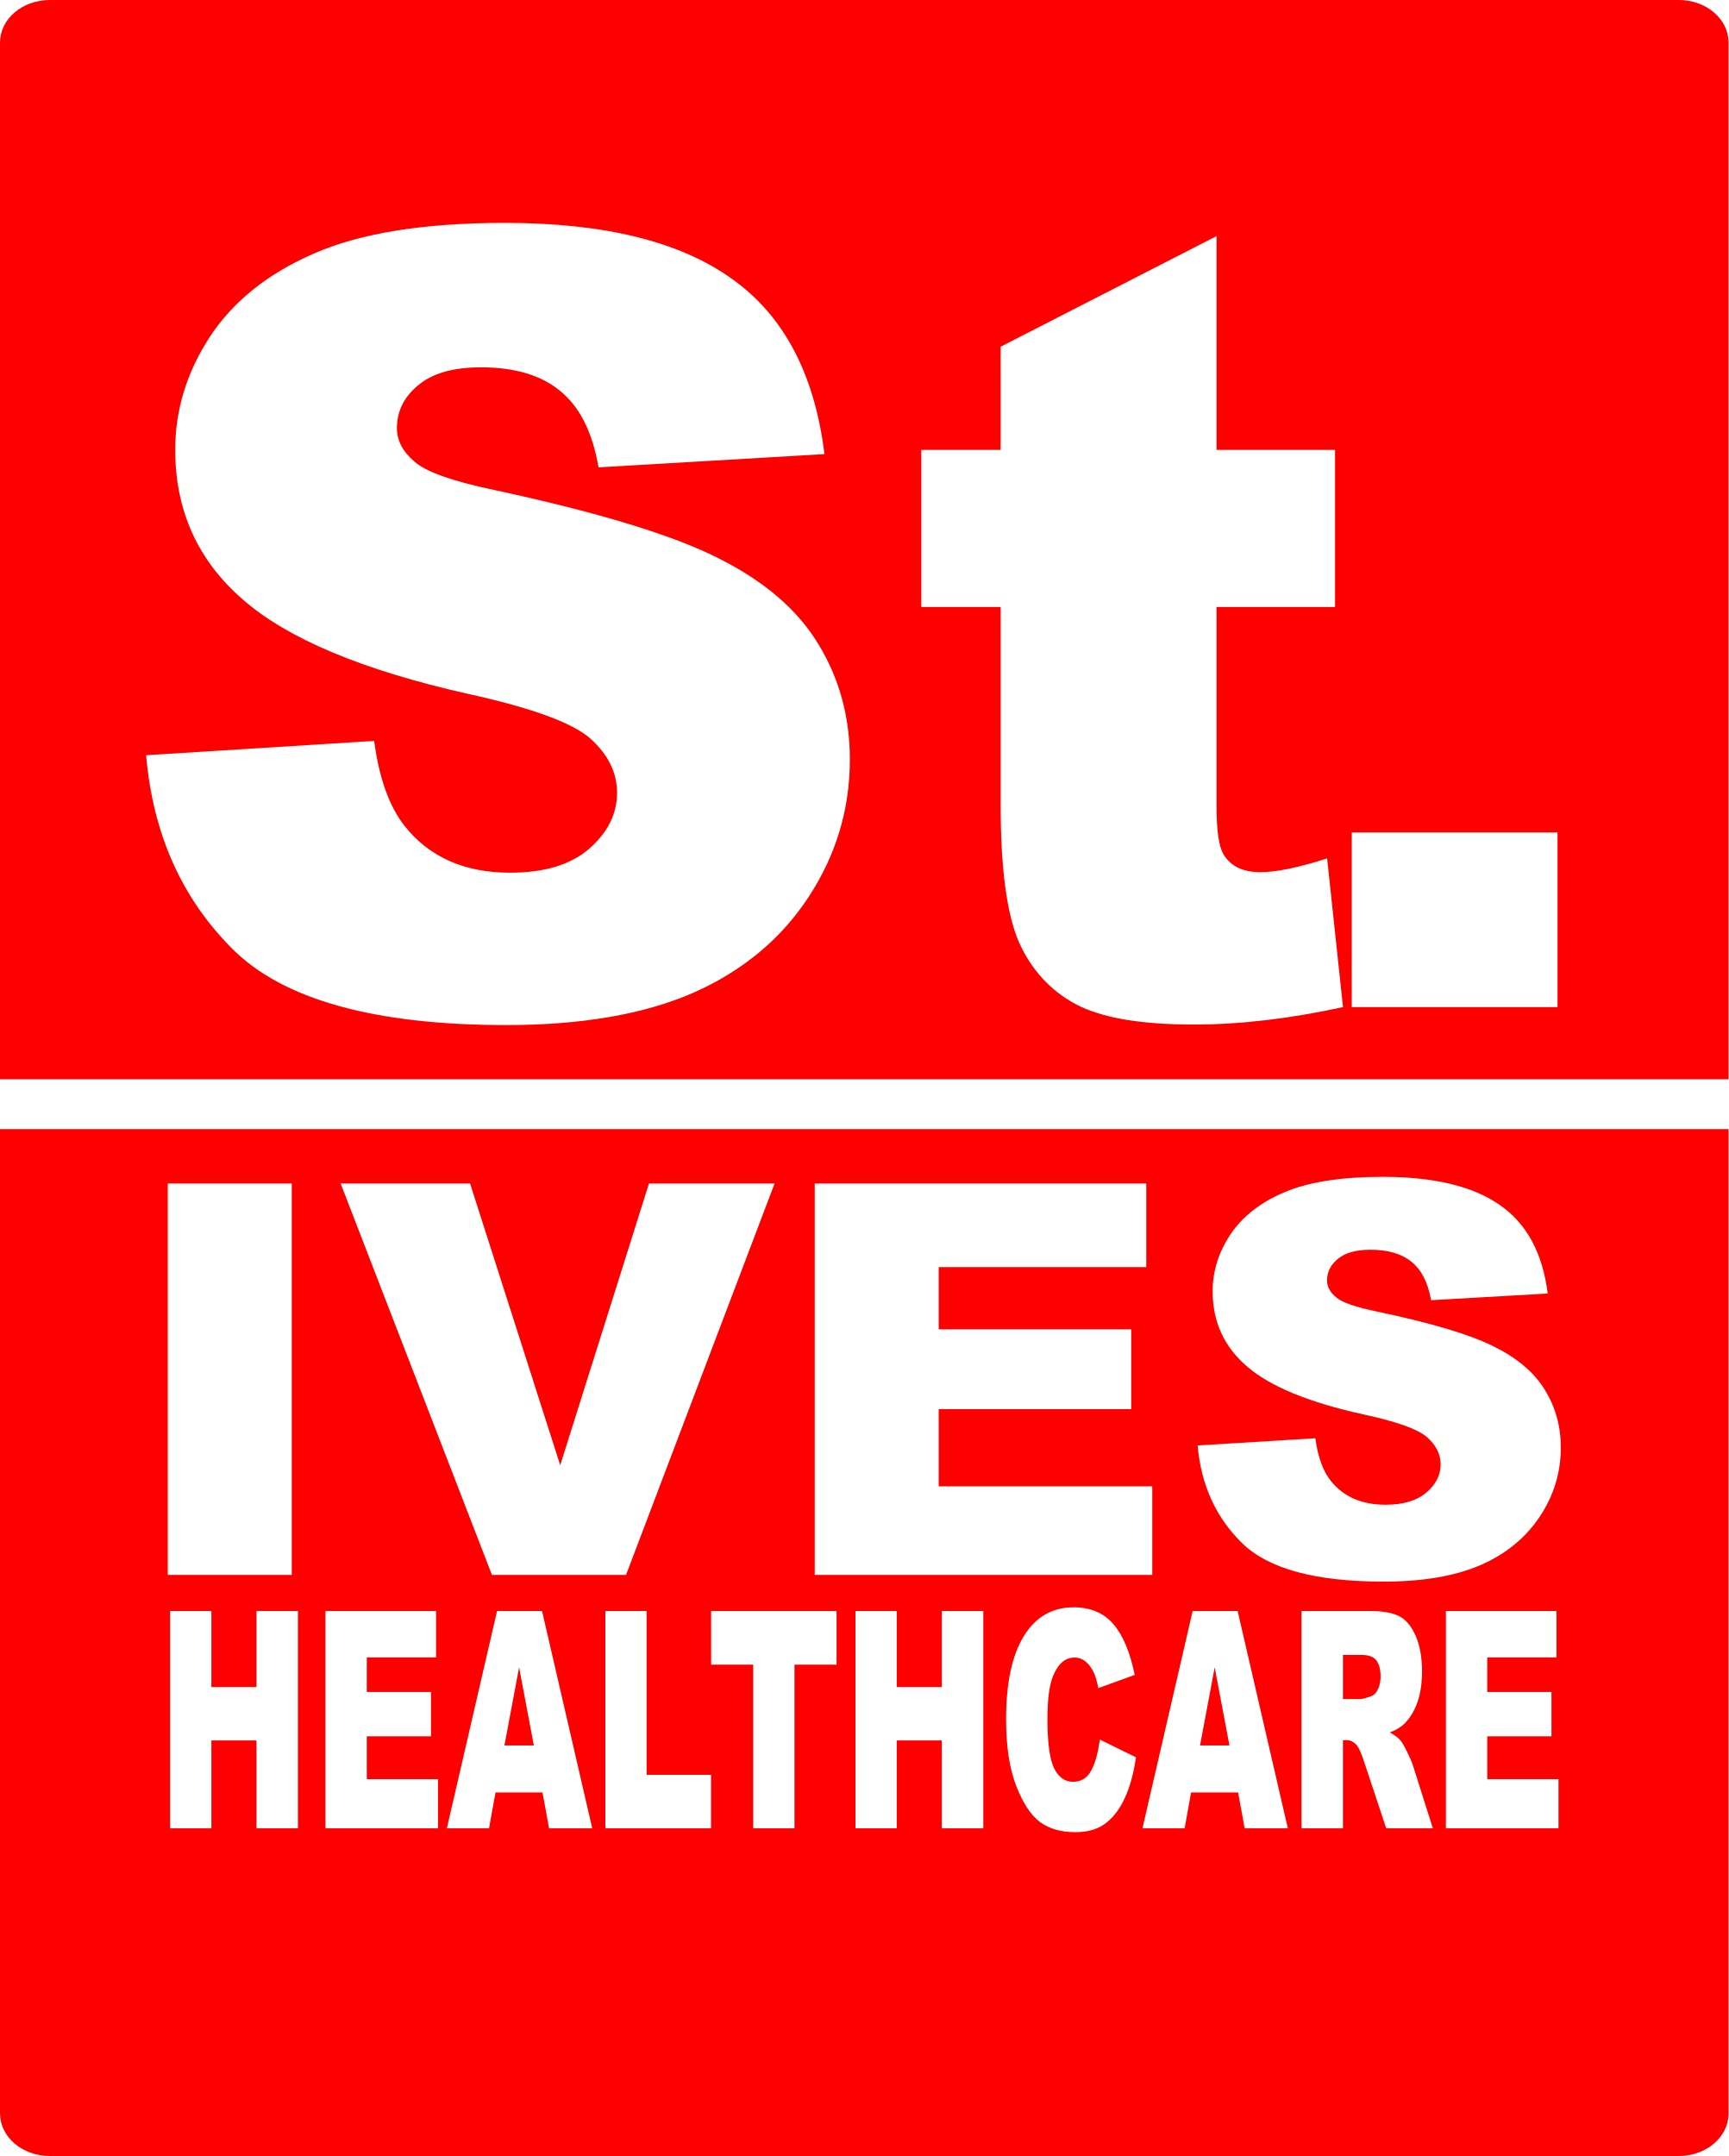
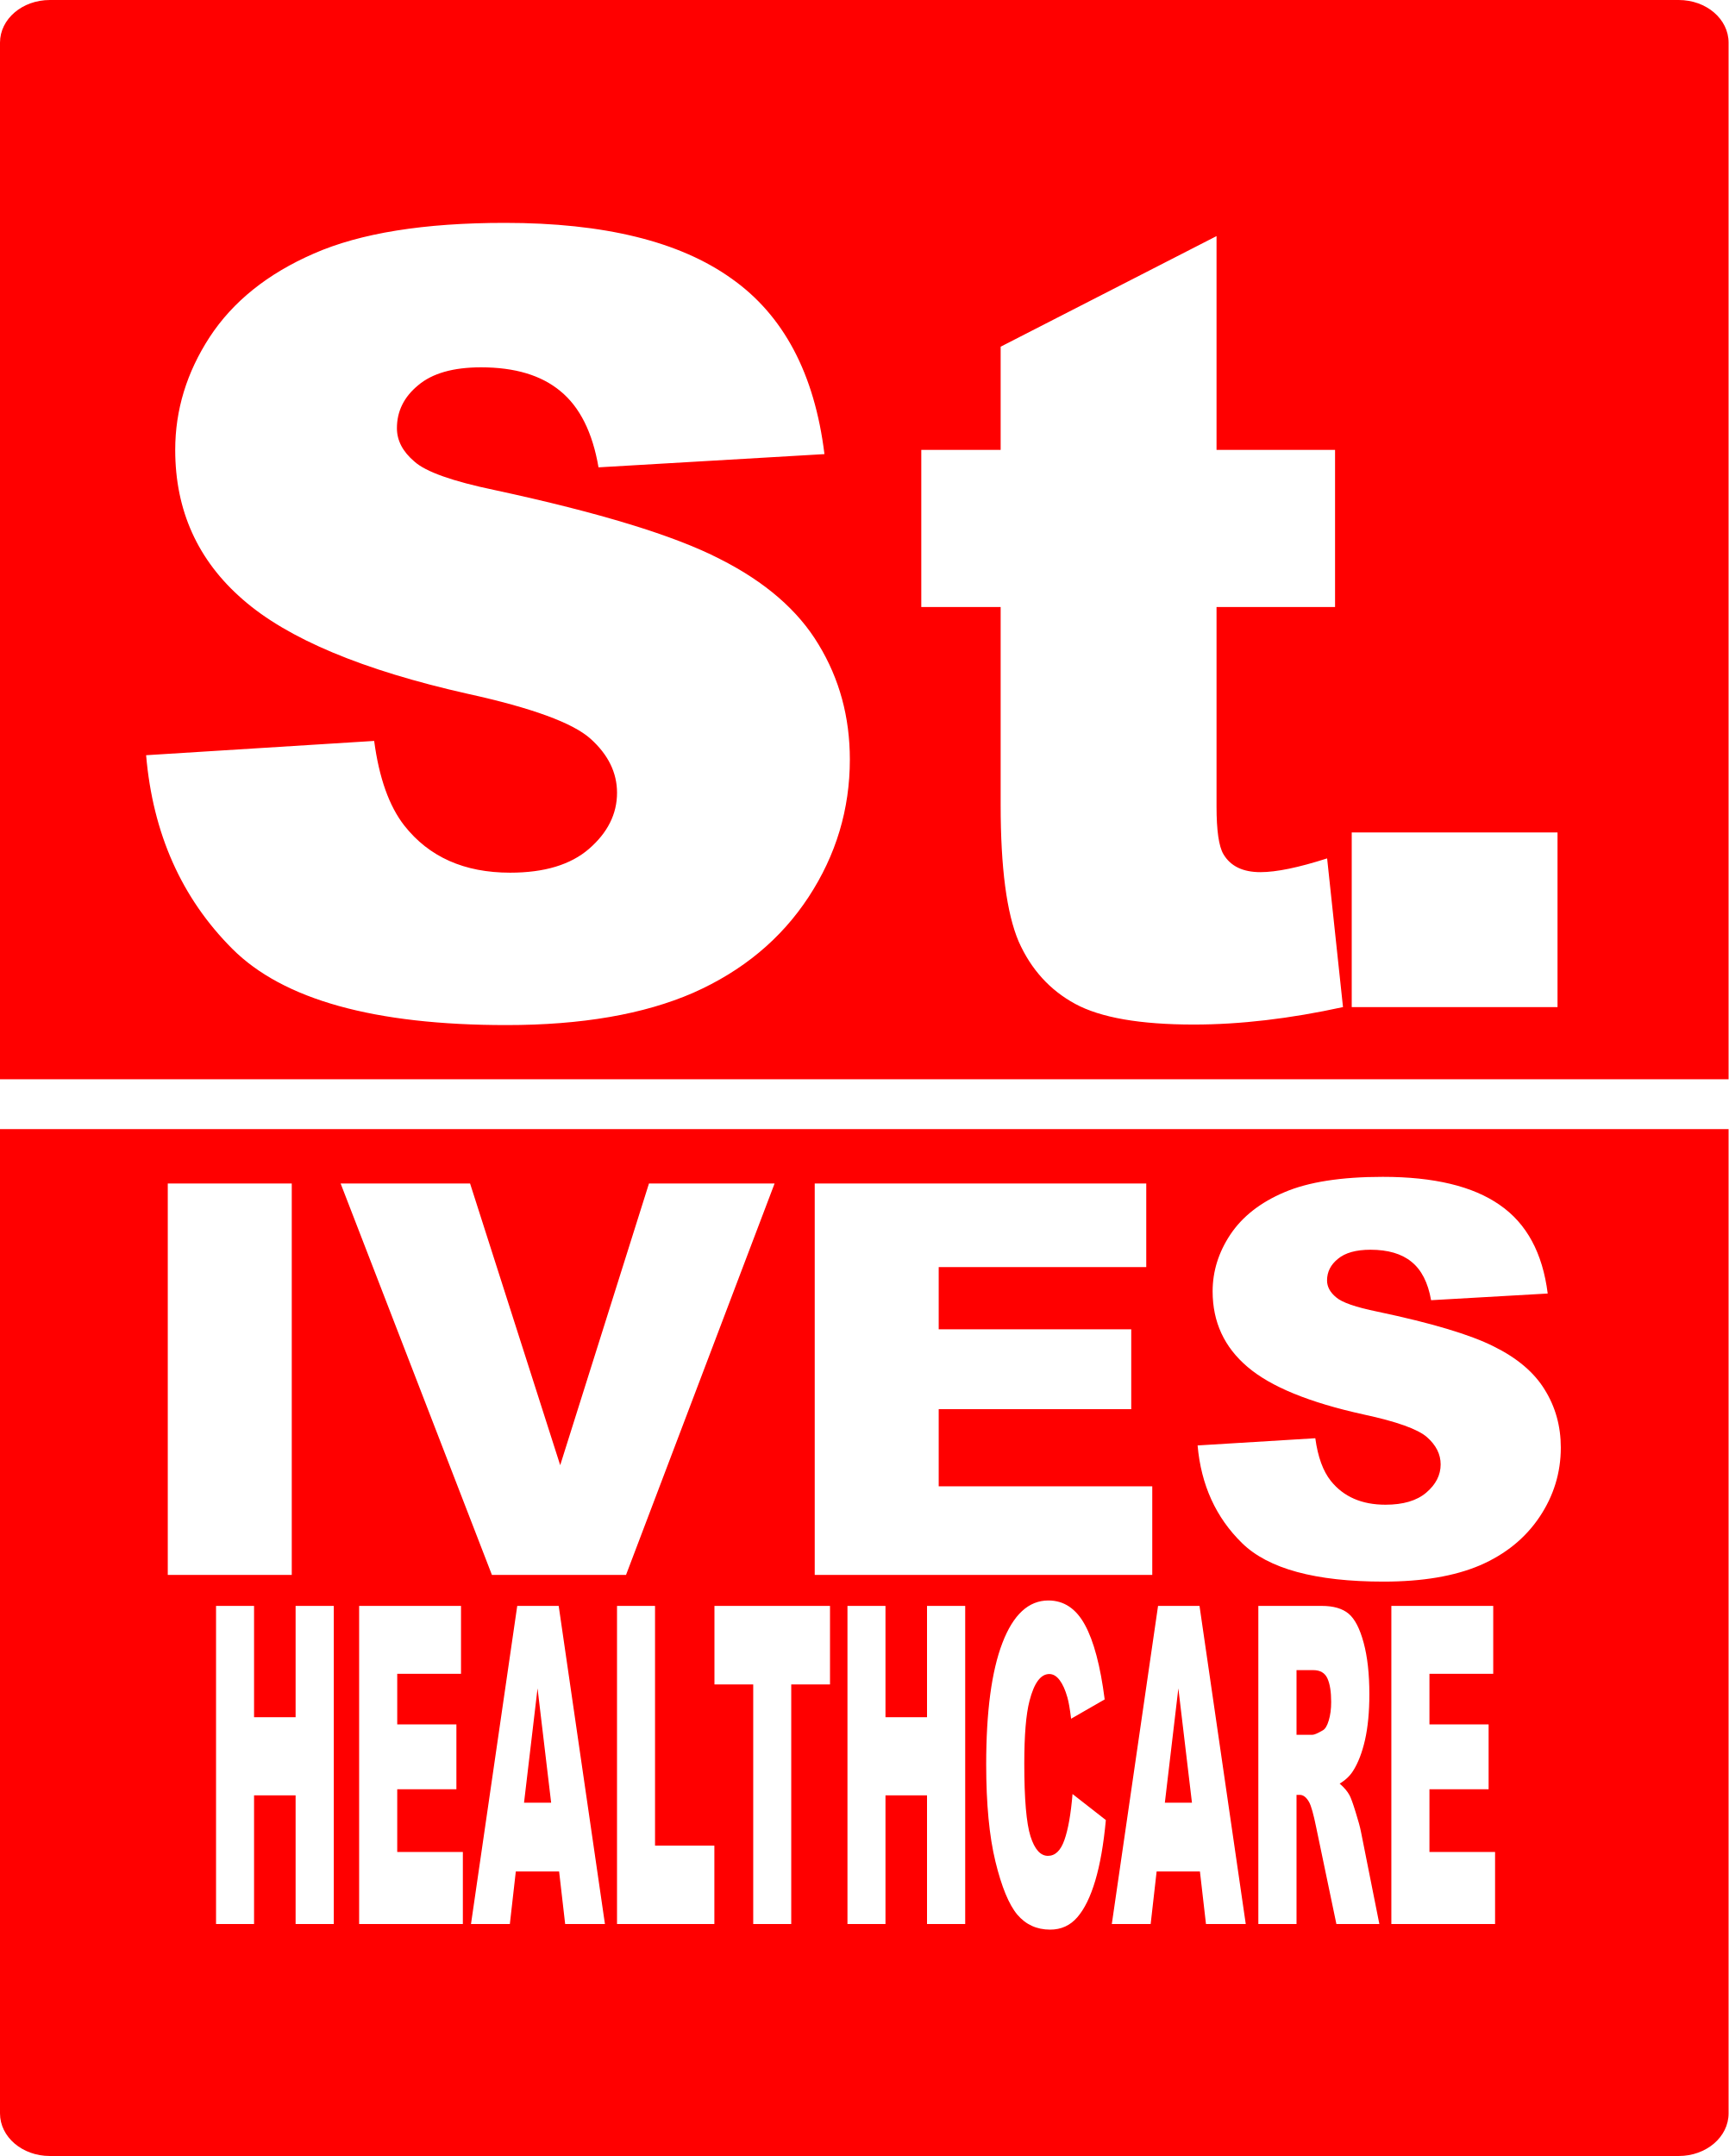
<svg xmlns="http://www.w3.org/2000/svg" width="791.947" height="987.703" viewBox="0 0 209.536 261.33" version="1.1" id="svg825">
  <defs id="defs819" />
  <g id="layer1" transform="translate(6.949446,-17.83509)">
-     <path style="fill:#ff0000;fill-opacity:1;stroke:none;stroke-width:0.923" d="M 22.855 0 C 10.193 0 0 8.715 0 19.543 L 0 494.422 L 791.947 494.422 L 791.947 19.543 C 791.947 8.715 781.753 0 769.09 0 L 22.855 0 z M 231.301 102.102 C 276.714 102.102 311.298 110.585 335.055 127.555 C 358.973 144.362 373.196 171.192 377.721 208.039 L 274.209 214.1 C 271.462 198.1 265.643 186.464 256.754 179.191 C 248.027 171.919 235.907 168.281 220.393 168.281 C 207.625 168.281 198.009 171.029 191.545 176.523 C 185.08 181.857 181.848 188.403 181.848 196.16 C 181.848 201.817 184.514 206.907 189.848 211.432 C 195.019 216.118 207.302 220.483 226.695 224.523 C 274.694 234.867 309.036 245.371 329.723 256.037 C 350.571 266.542 365.681 279.632 375.055 295.309 C 384.59 310.985 389.357 328.521 389.357 347.914 C 389.357 370.701 383.055 391.71 370.449 410.941 C 357.843 430.173 340.227 444.8 317.602 454.82 C 294.976 464.679 266.451 469.607 232.027 469.607 C 171.584 469.607 129.727 457.971 106.455 434.699 C 83.183 411.427 70.012 381.852 66.941 345.975 L 171.424 339.43 C 173.686 356.399 178.291 369.326 185.24 378.215 C 196.553 392.598 212.715 399.791 233.725 399.791 C 249.401 399.791 261.442 396.155 269.846 388.883 C 278.411 381.449 282.693 372.882 282.693 363.186 C 282.693 353.974 278.653 345.732 270.572 338.459 C 262.492 331.186 243.745 324.318 214.332 317.854 C 166.172 307.025 131.827 292.642 111.303 274.703 C 90.616 256.764 80.273 233.897 80.273 206.1 C 80.273 187.837 85.526 170.624 96.031 154.463 C 106.698 138.14 122.616 125.374 143.787 116.162 C 165.12 106.789 194.292 102.102 231.301 102.102 z M 557.354 108.162 L 557.354 206.1 L 611.654 206.1 L 611.654 278.098 L 557.354 278.098 L 557.354 369.488 C 557.354 380.478 558.403 387.751 560.504 391.307 C 563.736 396.801 569.394 399.549 577.475 399.549 C 584.747 399.549 594.927 397.448 608.018 393.246 L 615.291 461.365 C 590.888 466.698 568.101 469.365 546.93 469.365 C 522.365 469.365 504.263 466.213 492.627 459.91 C 480.991 453.607 472.346 444.072 466.689 431.305 C 461.195 418.376 458.447 397.529 458.447 368.762 L 458.447 278.098 L 422.084 278.098 L 422.084 206.1 L 458.447 206.1 L 458.447 158.828 L 557.354 108.162 z M 619.291 381.365 L 713.576 381.365 L 713.576 461.365 L 619.291 461.365 L 619.291 381.365 z M 0 517.279 L 0 968.16 C 0 978.988 10.193 987.703 22.855 987.703 L 769.09 987.703 C 781.753 987.703 791.947 978.988 791.947 968.16 L 791.947 517.279 L 0 517.279 z M 633.508 539.135 C 656.946 539.135 674.795 543.416 687.057 551.979 C 699.401 560.459 706.743 573.996 709.078 592.588 L 655.652 595.645 C 654.234 587.572 651.232 581.701 646.645 578.031 C 642.14 574.362 635.884 572.527 627.877 572.527 C 621.288 572.527 616.325 573.913 612.988 576.686 C 609.652 579.376 607.982 582.68 607.982 586.594 C 607.982 589.448 609.359 592.016 612.111 594.299 C 614.78 596.664 621.122 598.866 631.131 600.904 C 655.904 606.123 673.628 611.425 684.305 616.807 C 695.065 622.107 702.863 628.711 707.701 636.621 C 712.622 644.531 715.082 653.379 715.082 663.164 C 715.082 674.662 711.83 685.261 705.324 694.965 C 698.818 704.669 689.726 712.05 678.049 717.105 C 666.371 722.08 651.649 724.566 633.883 724.566 C 602.687 724.566 581.083 718.695 569.072 706.953 C 557.061 695.211 550.263 680.288 548.678 662.186 L 602.604 658.883 C 603.771 667.445 606.148 673.968 609.734 678.453 C 615.573 685.711 623.914 689.34 634.758 689.34 C 642.849 689.34 649.063 687.503 653.4 683.834 C 657.821 680.083 660.031 675.762 660.031 670.869 C 660.031 666.221 657.946 662.062 653.775 658.393 C 649.605 654.723 639.929 651.258 624.748 647.996 C 599.892 642.533 582.167 635.276 571.574 626.225 C 560.898 617.173 555.561 605.635 555.561 591.609 C 555.561 582.395 558.27 573.709 563.691 565.555 C 569.197 557.319 577.413 550.878 588.34 546.23 C 599.35 541.501 614.407 539.135 633.508 539.135 z M 76.865 542.193 L 133.668 542.193 L 133.668 721.508 L 76.865 721.508 L 76.865 542.193 z M 156.062 542.193 L 215.367 542.193 L 256.656 671.236 L 297.32 542.193 L 354.873 542.193 L 286.809 721.508 L 225.377 721.508 L 156.062 542.193 z M 373.266 542.193 L 525.156 542.193 L 525.156 580.479 L 430.068 580.479 L 430.068 608.979 L 518.275 608.979 L 518.275 645.551 L 430.068 645.551 L 430.068 680.898 L 527.908 680.898 L 527.908 721.508 L 373.266 721.508 L 373.266 542.193 z M 491.859 736.342 C 499.566 736.342 505.618 738.877 510.014 743.947 C 514.438 749.018 517.721 756.804 519.863 767.307 L 503.17 773.352 C 502.586 770.318 501.972 768.099 501.332 766.695 C 500.275 764.341 498.981 762.531 497.451 761.264 C 495.921 759.996 494.21 759.361 492.318 759.361 C 488.034 759.361 484.75 762.17 482.469 767.783 C 480.744 771.948 479.881 778.488 479.881 787.406 C 479.881 798.452 480.91 806.037 482.969 810.156 C 485.028 814.231 487.922 816.268 491.65 816.268 C 495.267 816.268 497.994 814.615 499.83 811.311 C 501.694 808.006 503.044 803.207 503.879 796.914 L 520.447 805.062 C 519.334 812.623 517.582 818.937 515.189 824.008 C 512.797 829.078 509.819 832.904 506.258 835.484 C 502.724 838.065 498.217 839.355 492.736 839.355 C 486.087 839.355 480.647 837.794 476.418 834.67 C 472.217 831.501 468.586 825.956 465.525 818.033 C 462.465 810.111 460.934 799.97 460.934 787.611 C 460.934 771.133 463.618 758.478 468.988 749.65 C 474.386 740.777 482.01 736.342 491.859 736.342 z M 77.936 738.039 L 96.84 738.039 L 96.84 772.875 L 117.5 772.875 L 117.5 738.039 L 136.488 738.039 L 136.488 837.59 L 117.5 837.59 L 117.5 797.322 L 96.84 797.322 L 96.84 837.59 L 77.936 837.59 L 77.936 738.039 z M 149.092 738.039 L 199.758 738.039 L 199.758 759.295 L 168.039 759.295 L 168.039 775.115 L 197.463 775.115 L 197.463 795.42 L 168.039 795.42 L 168.039 815.045 L 200.676 815.045 L 200.676 837.59 L 149.092 837.59 L 149.092 738.039 z M 227.721 738.039 L 248.338 738.039 L 271.334 837.59 L 251.551 837.59 L 248.547 821.156 L 227.012 821.156 L 224.047 837.59 L 204.725 837.59 L 227.721 738.039 z M 277.344 738.039 L 296.248 738.039 L 296.248 813.076 L 325.756 813.076 L 325.756 837.59 L 277.344 837.59 L 277.344 738.039 z M 325.797 738.039 L 383.266 738.039 L 383.266 762.621 L 363.984 762.621 L 363.984 837.59 L 345.078 837.59 L 345.078 762.621 L 325.797 762.621 L 325.797 738.039 z M 391.945 738.039 L 410.852 738.039 L 410.852 772.875 L 431.51 772.875 L 431.51 738.039 L 450.5 738.039 L 450.5 837.59 L 431.51 837.59 L 431.51 797.322 L 410.852 797.322 L 410.852 837.59 L 391.945 837.59 L 391.945 738.039 z M 546.406 738.039 L 567.023 738.039 L 590.02 837.59 L 570.236 837.59 L 567.232 821.156 L 545.697 821.156 L 542.734 837.59 L 523.41 837.59 L 546.406 738.039 z M 596.279 738.039 L 627.789 738.039 C 633.632 738.039 638.097 738.855 641.186 740.484 C 644.274 742.114 646.764 745.147 648.656 749.584 C 650.548 753.975 651.494 759.34 651.494 765.678 C 651.494 771.201 650.771 775.977 649.324 780.006 C 647.877 783.99 645.887 787.227 643.355 789.717 C 641.742 791.301 639.531 792.613 636.721 793.654 C 638.974 794.877 640.615 796.1 641.645 797.322 C 642.34 798.137 643.343 799.88 644.65 802.551 C 645.986 805.222 646.875 807.282 647.32 808.73 L 656.461 837.59 L 635.092 837.59 L 624.992 807.168 C 623.712 803.229 622.572 800.671 621.57 799.494 C 620.207 797.955 618.663 797.186 616.938 797.186 L 615.268 797.186 L 615.268 837.59 L 596.279 837.59 L 596.279 738.039 z M 662.428 738.039 L 713.094 738.039 L 713.094 759.295 L 681.377 759.295 L 681.377 775.115 L 710.799 775.115 L 710.799 795.42 L 681.377 795.42 L 681.377 815.045 L 714.012 815.045 L 714.012 837.59 L 662.428 837.59 L 662.428 738.039 z M 615.268 758.139 L 615.268 778.375 L 623.24 778.375 C 624.103 778.375 625.772 777.923 628.248 777.018 C 629.5 776.61 630.516 775.57 631.295 773.895 C 632.102 772.22 632.504 770.294 632.504 768.121 C 632.504 764.907 631.879 762.441 630.627 760.721 C 629.375 759 627.024 758.139 623.574 758.139 L 615.268 758.139 z M 237.82 763.844 L 231.102 799.631 L 244.582 799.631 L 237.82 763.844 z M 556.506 763.844 L 549.787 799.631 L 563.268 799.631 L 556.506 763.844 z " transform="matrix(0.2645833,0,0,0.2645833,-6.949446,17.83509)" id="rect1442" />
+     <path style="fill:#ff0000;fill-opacity:1;stroke:none;stroke-width:0.923" d="M 22.855 0 C 10.193 0 4.7369516e-15 8.715 0 19.543 L 0 494.422 L 791.947 494.422 L 791.947 19.543 C 791.947 8.715 781.753 0 769.09 0 L 22.855 0 z M 231.301 102.102 C 276.714 102.102 311.298 110.585 335.055 127.555 C 358.973 144.362 373.196 171.192 377.721 208.039 L 274.209 214.1 C 271.462 198.1 265.643 186.464 256.754 179.191 C 248.027 171.919 235.907 168.281 220.393 168.281 C 207.625 168.281 198.009 171.029 191.545 176.523 C 185.08 181.857 181.848 188.403 181.848 196.16 C 181.848 201.817 184.514 206.907 189.848 211.432 C 195.019 216.118 207.302 220.483 226.695 224.523 C 274.694 234.867 309.036 245.371 329.723 256.037 C 350.571 266.542 365.681 279.632 375.055 295.309 C 384.59 310.985 389.357 328.521 389.357 347.914 C 389.357 370.701 383.055 391.71 370.449 410.941 C 357.843 430.173 340.227 444.8 317.602 454.82 C 294.976 464.679 266.451 469.607 232.027 469.607 C 171.584 469.607 129.727 457.971 106.455 434.699 C 83.183 411.427 70.012 381.852 66.941 345.975 L 171.424 339.43 C 173.686 356.399 178.291 369.326 185.24 378.215 C 196.553 392.598 212.715 399.791 233.725 399.791 C 249.401 399.791 261.442 396.155 269.846 388.883 C 278.411 381.449 282.693 372.882 282.693 363.186 C 282.693 353.974 278.653 345.732 270.572 338.459 C 262.492 331.186 243.745 324.318 214.332 317.854 C 166.172 307.025 131.827 292.642 111.303 274.703 C 90.616 256.764 80.273 233.897 80.273 206.1 C 80.273 187.837 85.526 170.624 96.031 154.463 C 106.698 138.14 122.616 125.374 143.787 116.162 C 165.12 106.789 194.292 102.102 231.301 102.102 z M 557.354 108.162 L 557.354 206.1 L 611.654 206.1 L 611.654 278.098 L 557.354 278.098 L 557.354 369.488 C 557.354 380.478 558.403 387.751 560.504 391.307 C 563.736 396.801 569.394 399.549 577.475 399.549 C 584.747 399.549 594.927 397.448 608.018 393.246 L 615.291 461.365 C 590.888 466.698 568.101 469.365 546.93 469.365 C 522.365 469.365 504.263 466.213 492.627 459.91 C 480.991 453.607 472.346 444.072 466.689 431.305 C 461.195 418.376 458.447 397.529 458.447 368.762 L 458.447 278.098 L 422.084 278.098 L 422.084 206.1 L 458.447 206.1 L 458.447 158.828 L 557.354 108.162 z M 619.291 381.365 L 713.576 381.365 L 713.576 461.365 L 619.291 461.365 L 619.291 381.365 z M 0 517.279 L 0 968.16 C 0 978.988 10.193 987.703 22.855 987.703 L 769.09 987.703 C 781.753 987.703 791.947 978.988 791.947 968.16 L 791.947 517.279 L 0 517.279 z M 633.508 539.135 C 656.946 539.135 674.795 543.416 687.057 551.979 C 699.401 560.459 706.743 573.996 709.078 592.588 L 655.652 595.645 C 654.234 587.572 651.232 581.701 646.645 578.031 C 642.14 574.362 635.884 572.527 627.877 572.527 C 621.288 572.527 616.325 573.913 612.988 576.686 C 609.652 579.376 607.982 582.68 607.982 586.594 C 607.982 589.448 609.359 592.016 612.111 594.299 C 614.78 596.664 621.122 598.866 631.131 600.904 C 655.904 606.123 673.628 611.425 684.305 616.807 C 695.065 622.107 702.863 628.711 707.701 636.621 C 712.622 644.531 715.082 653.379 715.082 663.164 C 715.082 674.662 711.83 685.261 705.324 694.965 C 698.818 704.669 689.726 712.05 678.049 717.105 C 666.371 722.08 651.649 724.566 633.883 724.566 C 602.687 724.566 581.083 718.695 569.072 706.953 C 557.061 695.211 550.263 680.288 548.678 662.186 L 602.604 658.883 C 603.771 667.445 606.148 673.968 609.734 678.453 C 615.573 685.711 623.914 689.34 634.758 689.34 C 642.849 689.34 649.063 687.503 653.4 683.834 C 657.821 680.083 660.031 675.762 660.031 670.869 C 660.031 666.221 657.946 662.062 653.775 658.393 C 649.605 654.723 639.929 651.258 624.748 647.996 C 599.892 642.533 582.167 635.276 571.574 626.225 C 560.898 617.173 555.561 605.635 555.561 591.609 C 555.561 582.395 558.27 573.709 563.691 565.555 C 569.197 557.319 577.413 550.878 588.34 546.23 C 599.35 541.501 614.407 539.135 633.508 539.135 z M 76.865 542.193 L 133.668 542.193 L 133.668 721.508 L 76.865 721.508 L 76.865 542.193 z M 156.062 542.193 L 215.367 542.193 L 256.656 671.236 L 297.32 542.193 L 354.873 542.193 L 286.809 721.508 L 225.377 721.508 L 156.062 542.193 z M 373.266 542.193 L 525.156 542.193 L 525.156 580.479 L 430.068 580.479 L 430.068 608.979 L 518.275 608.979 L 518.275 645.551 L 430.068 645.551 L 430.068 680.898 L 527.908 680.898 L 527.908 721.508 L 373.266 721.508 L 373.266 542.193 z M 480.309 733.207 C 487.409 733.207 492.983 736.918 497.033 744.34 C 501.109 751.762 504.134 763.159 506.107 778.533 L 490.727 787.381 C 490.188 782.941 489.625 779.693 489.035 777.639 C 488.061 774.193 486.871 771.543 485.461 769.688 C 484.051 767.832 482.473 766.904 480.73 766.904 C 476.783 766.904 473.758 771.013 471.656 779.23 C 470.067 785.327 469.273 794.902 469.273 807.957 C 469.273 824.126 470.222 835.226 472.119 841.256 C 474.016 847.22 476.681 850.201 480.115 850.201 C 483.447 850.201 485.961 847.783 487.652 842.945 C 489.37 838.108 490.612 831.084 491.381 821.873 L 506.645 833.801 C 505.619 844.867 504.005 854.111 501.801 861.533 C 499.596 868.955 496.853 874.555 493.572 878.332 C 490.317 882.109 486.165 883.998 481.115 883.998 C 474.989 883.998 469.978 881.711 466.082 877.139 C 462.212 872.5 458.866 864.384 456.047 852.787 C 453.227 841.19 451.818 826.345 451.818 808.254 C 451.818 784.133 454.291 765.611 459.238 752.689 C 464.211 739.701 471.235 733.207 480.309 733.207 z M 98.98 735.693 L 116.396 735.693 L 116.396 786.686 L 135.43 786.686 L 135.43 735.693 L 152.924 735.693 L 152.924 881.414 L 135.43 881.414 L 135.43 822.469 L 116.396 822.469 L 116.396 881.414 L 98.98 881.414 L 98.98 735.693 z M 164.535 735.693 L 211.211 735.693 L 211.211 766.805 L 181.99 766.805 L 181.99 789.965 L 209.096 789.965 L 209.096 819.686 L 181.99 819.686 L 181.99 848.412 L 212.057 848.412 L 212.057 881.414 L 164.535 881.414 L 164.535 735.693 z M 236.971 735.693 L 255.963 735.693 L 277.148 881.414 L 258.924 881.414 L 256.156 857.359 L 236.316 857.359 L 233.588 881.414 L 215.785 881.414 L 236.971 735.693 z M 282.686 735.693 L 300.102 735.693 L 300.102 845.529 L 327.285 845.529 L 327.285 881.414 L 282.686 881.414 L 282.686 735.693 z M 327.324 735.693 L 380.266 735.693 L 380.266 771.676 L 362.504 771.676 L 362.504 881.414 L 345.086 881.414 L 345.086 771.676 L 327.324 771.676 L 327.324 735.693 z M 388.264 735.693 L 405.68 735.693 L 405.68 786.686 L 424.713 786.686 L 424.713 735.693 L 442.205 735.693 L 442.205 881.414 L 424.713 881.414 L 424.713 822.469 L 405.68 822.469 L 405.68 881.414 L 388.264 881.414 L 388.264 735.693 z M 530.561 735.693 L 549.553 735.693 L 570.738 881.414 L 552.514 881.414 L 549.746 857.359 L 529.906 857.359 L 527.176 881.414 L 509.375 881.414 L 530.561 735.693 z M 576.506 735.693 L 605.533 735.693 C 610.916 735.693 615.03 736.886 617.875 739.271 C 620.72 741.657 623.015 746.096 624.758 752.59 C 626.501 759.018 627.371 766.871 627.371 776.148 C 627.371 784.233 626.706 791.223 625.373 797.121 C 624.04 802.953 622.208 807.691 619.875 811.336 C 618.388 813.655 616.351 815.577 613.762 817.102 C 615.838 818.891 617.35 820.68 618.299 822.469 C 618.94 823.662 619.862 826.213 621.066 830.123 C 622.297 834.033 623.117 837.047 623.527 839.168 L 631.947 881.414 L 612.262 881.414 L 602.957 836.883 C 601.778 831.118 600.727 827.373 599.805 825.65 C 598.549 823.397 597.126 822.27 595.537 822.27 L 593.998 822.27 L 593.998 881.414 L 576.506 881.414 L 576.506 735.693 z M 637.445 735.693 L 684.121 735.693 L 684.121 766.805 L 654.9 766.805 L 654.9 789.965 L 682.006 789.965 L 682.006 819.686 L 654.9 819.686 L 654.9 848.412 L 684.967 848.412 L 684.967 881.414 L 637.445 881.414 L 637.445 735.693 z M 593.998 765.115 L 593.998 794.736 L 601.342 794.736 C 602.136 794.736 603.676 794.073 605.957 792.748 C 607.11 792.152 608.046 790.628 608.764 788.176 C 609.507 785.724 609.877 782.907 609.877 779.727 C 609.877 775.022 609.302 771.411 608.148 768.893 C 606.995 766.374 604.829 765.115 601.65 765.115 L 593.998 765.115 z M 246.275 773.465 L 240.084 825.85 L 252.504 825.85 L 246.275 773.465 z M 539.863 773.465 L 533.674 825.85 L 546.092 825.85 L 539.863 773.465 z " transform="matrix(0.2645833,0,0,0.2645833,-6.949446,17.83509)" id="rect1442" />
  </g>
</svg>
